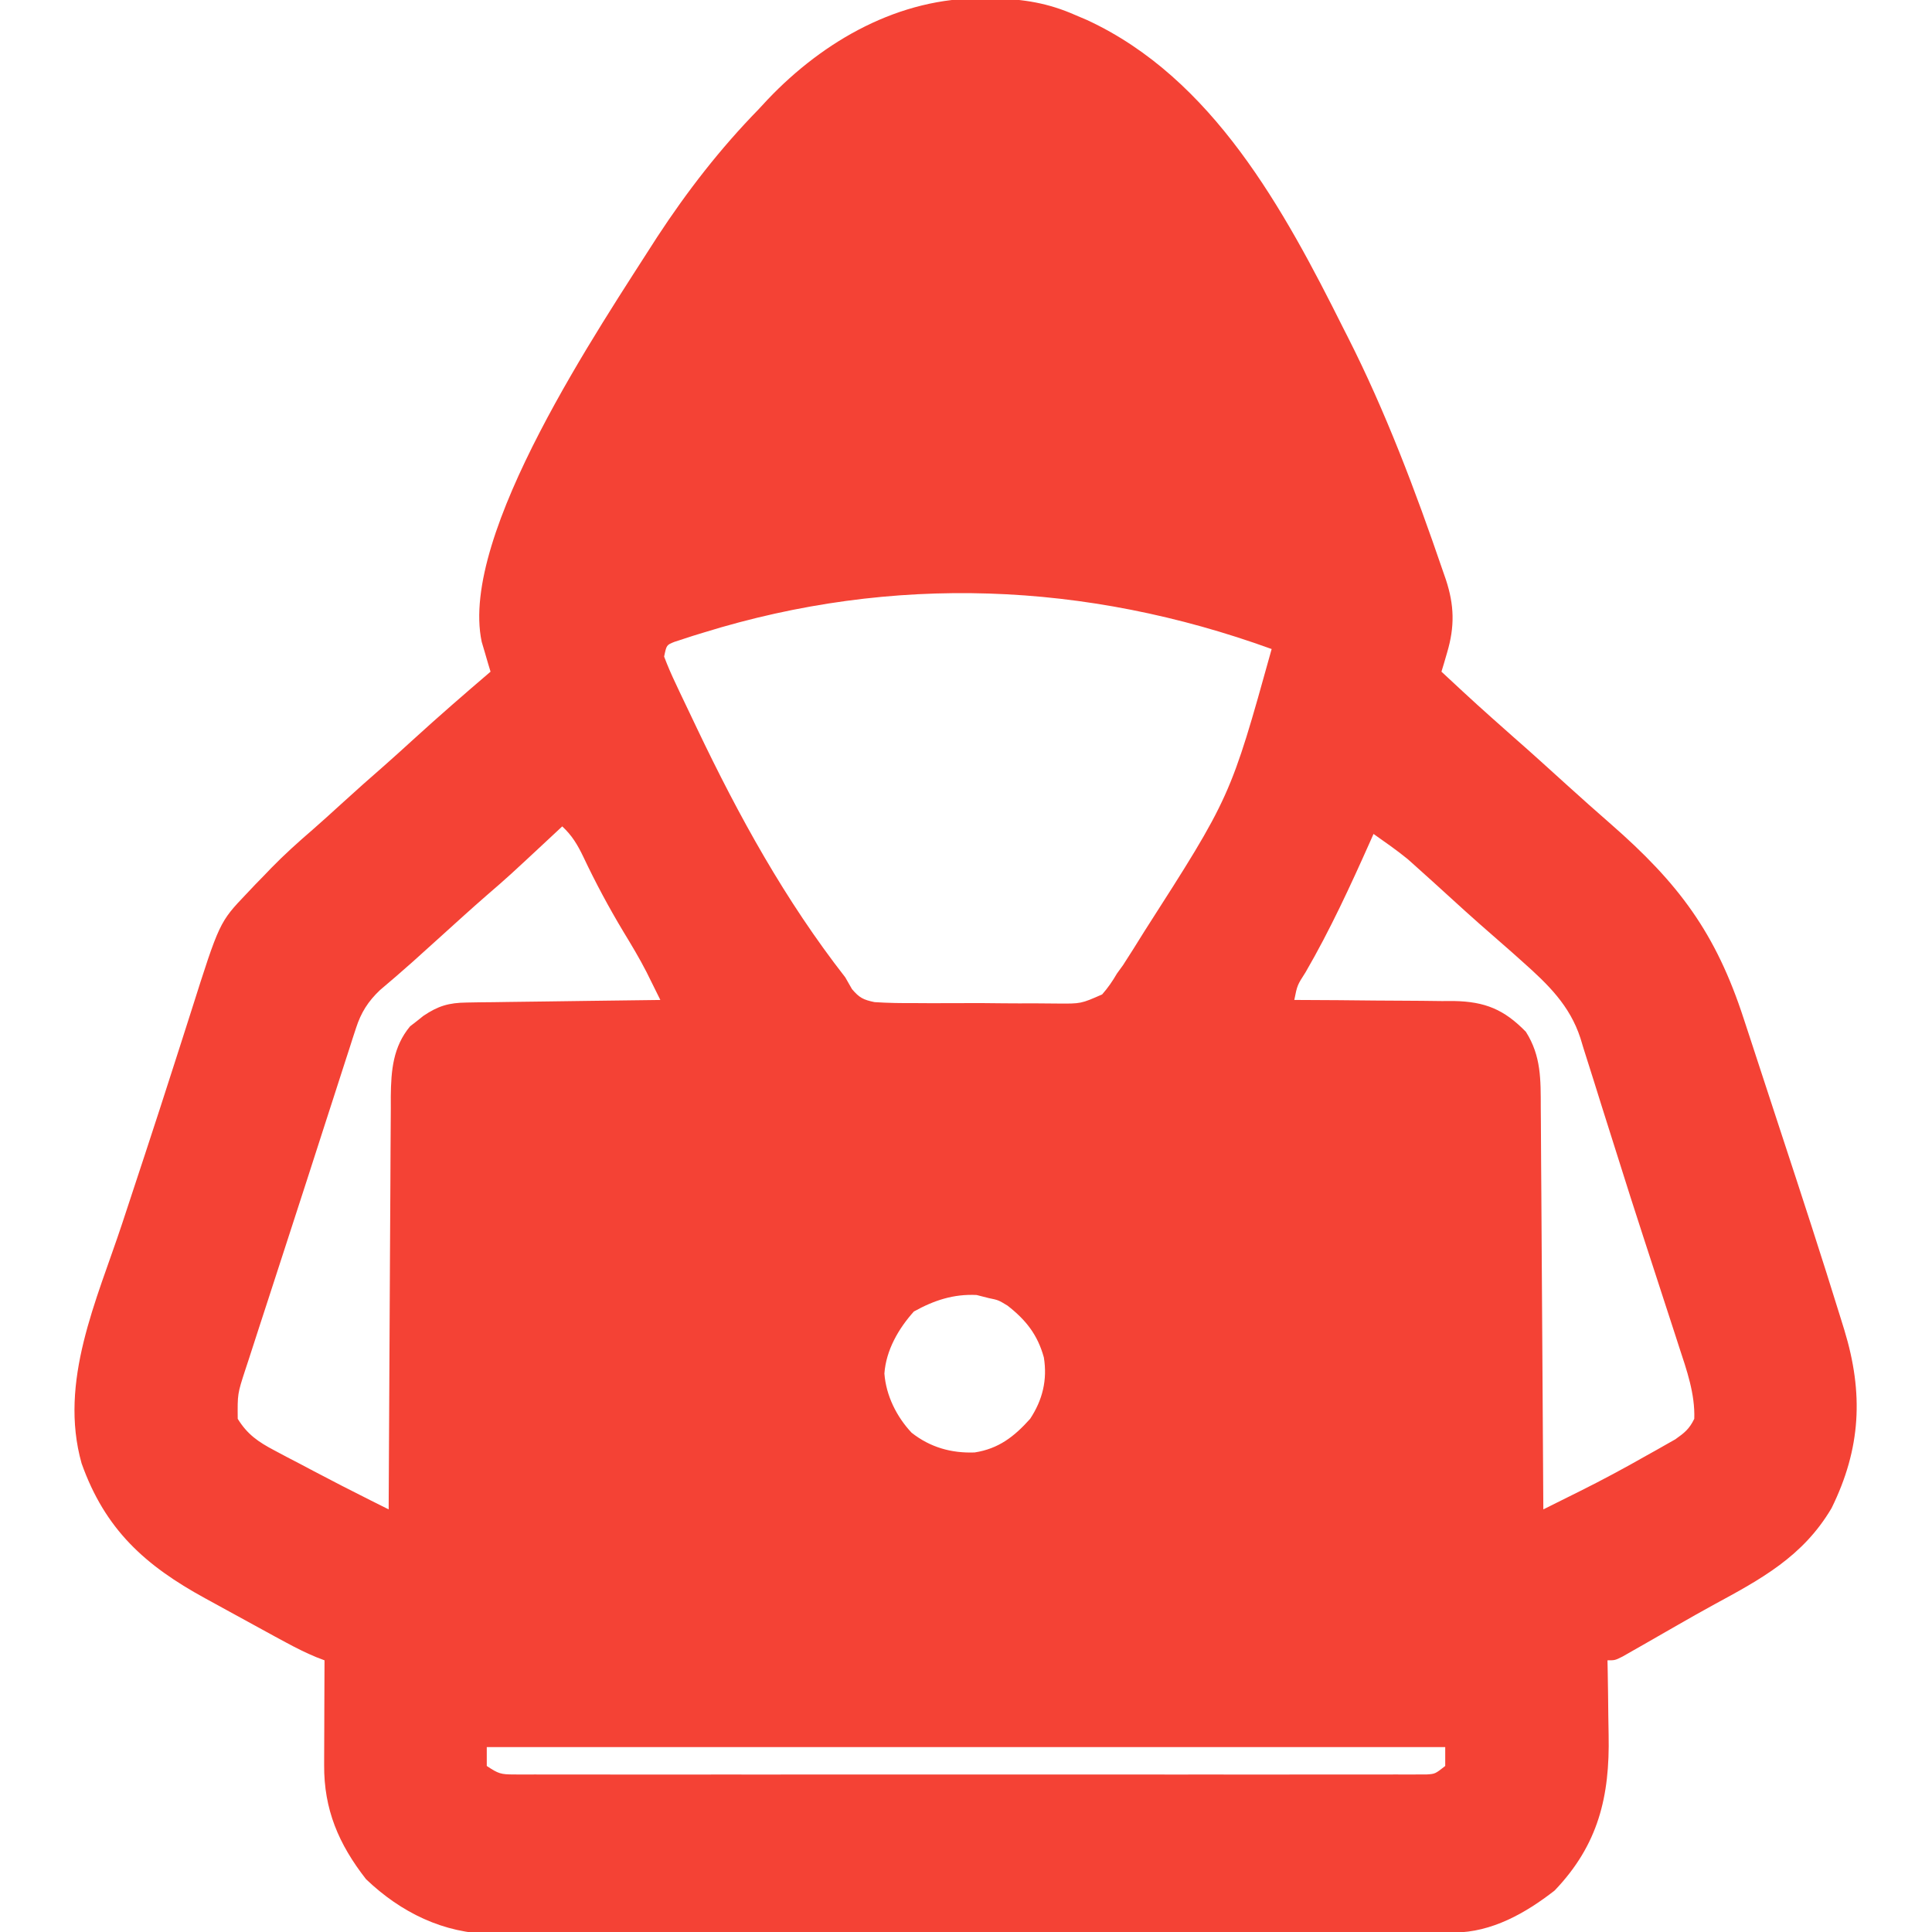
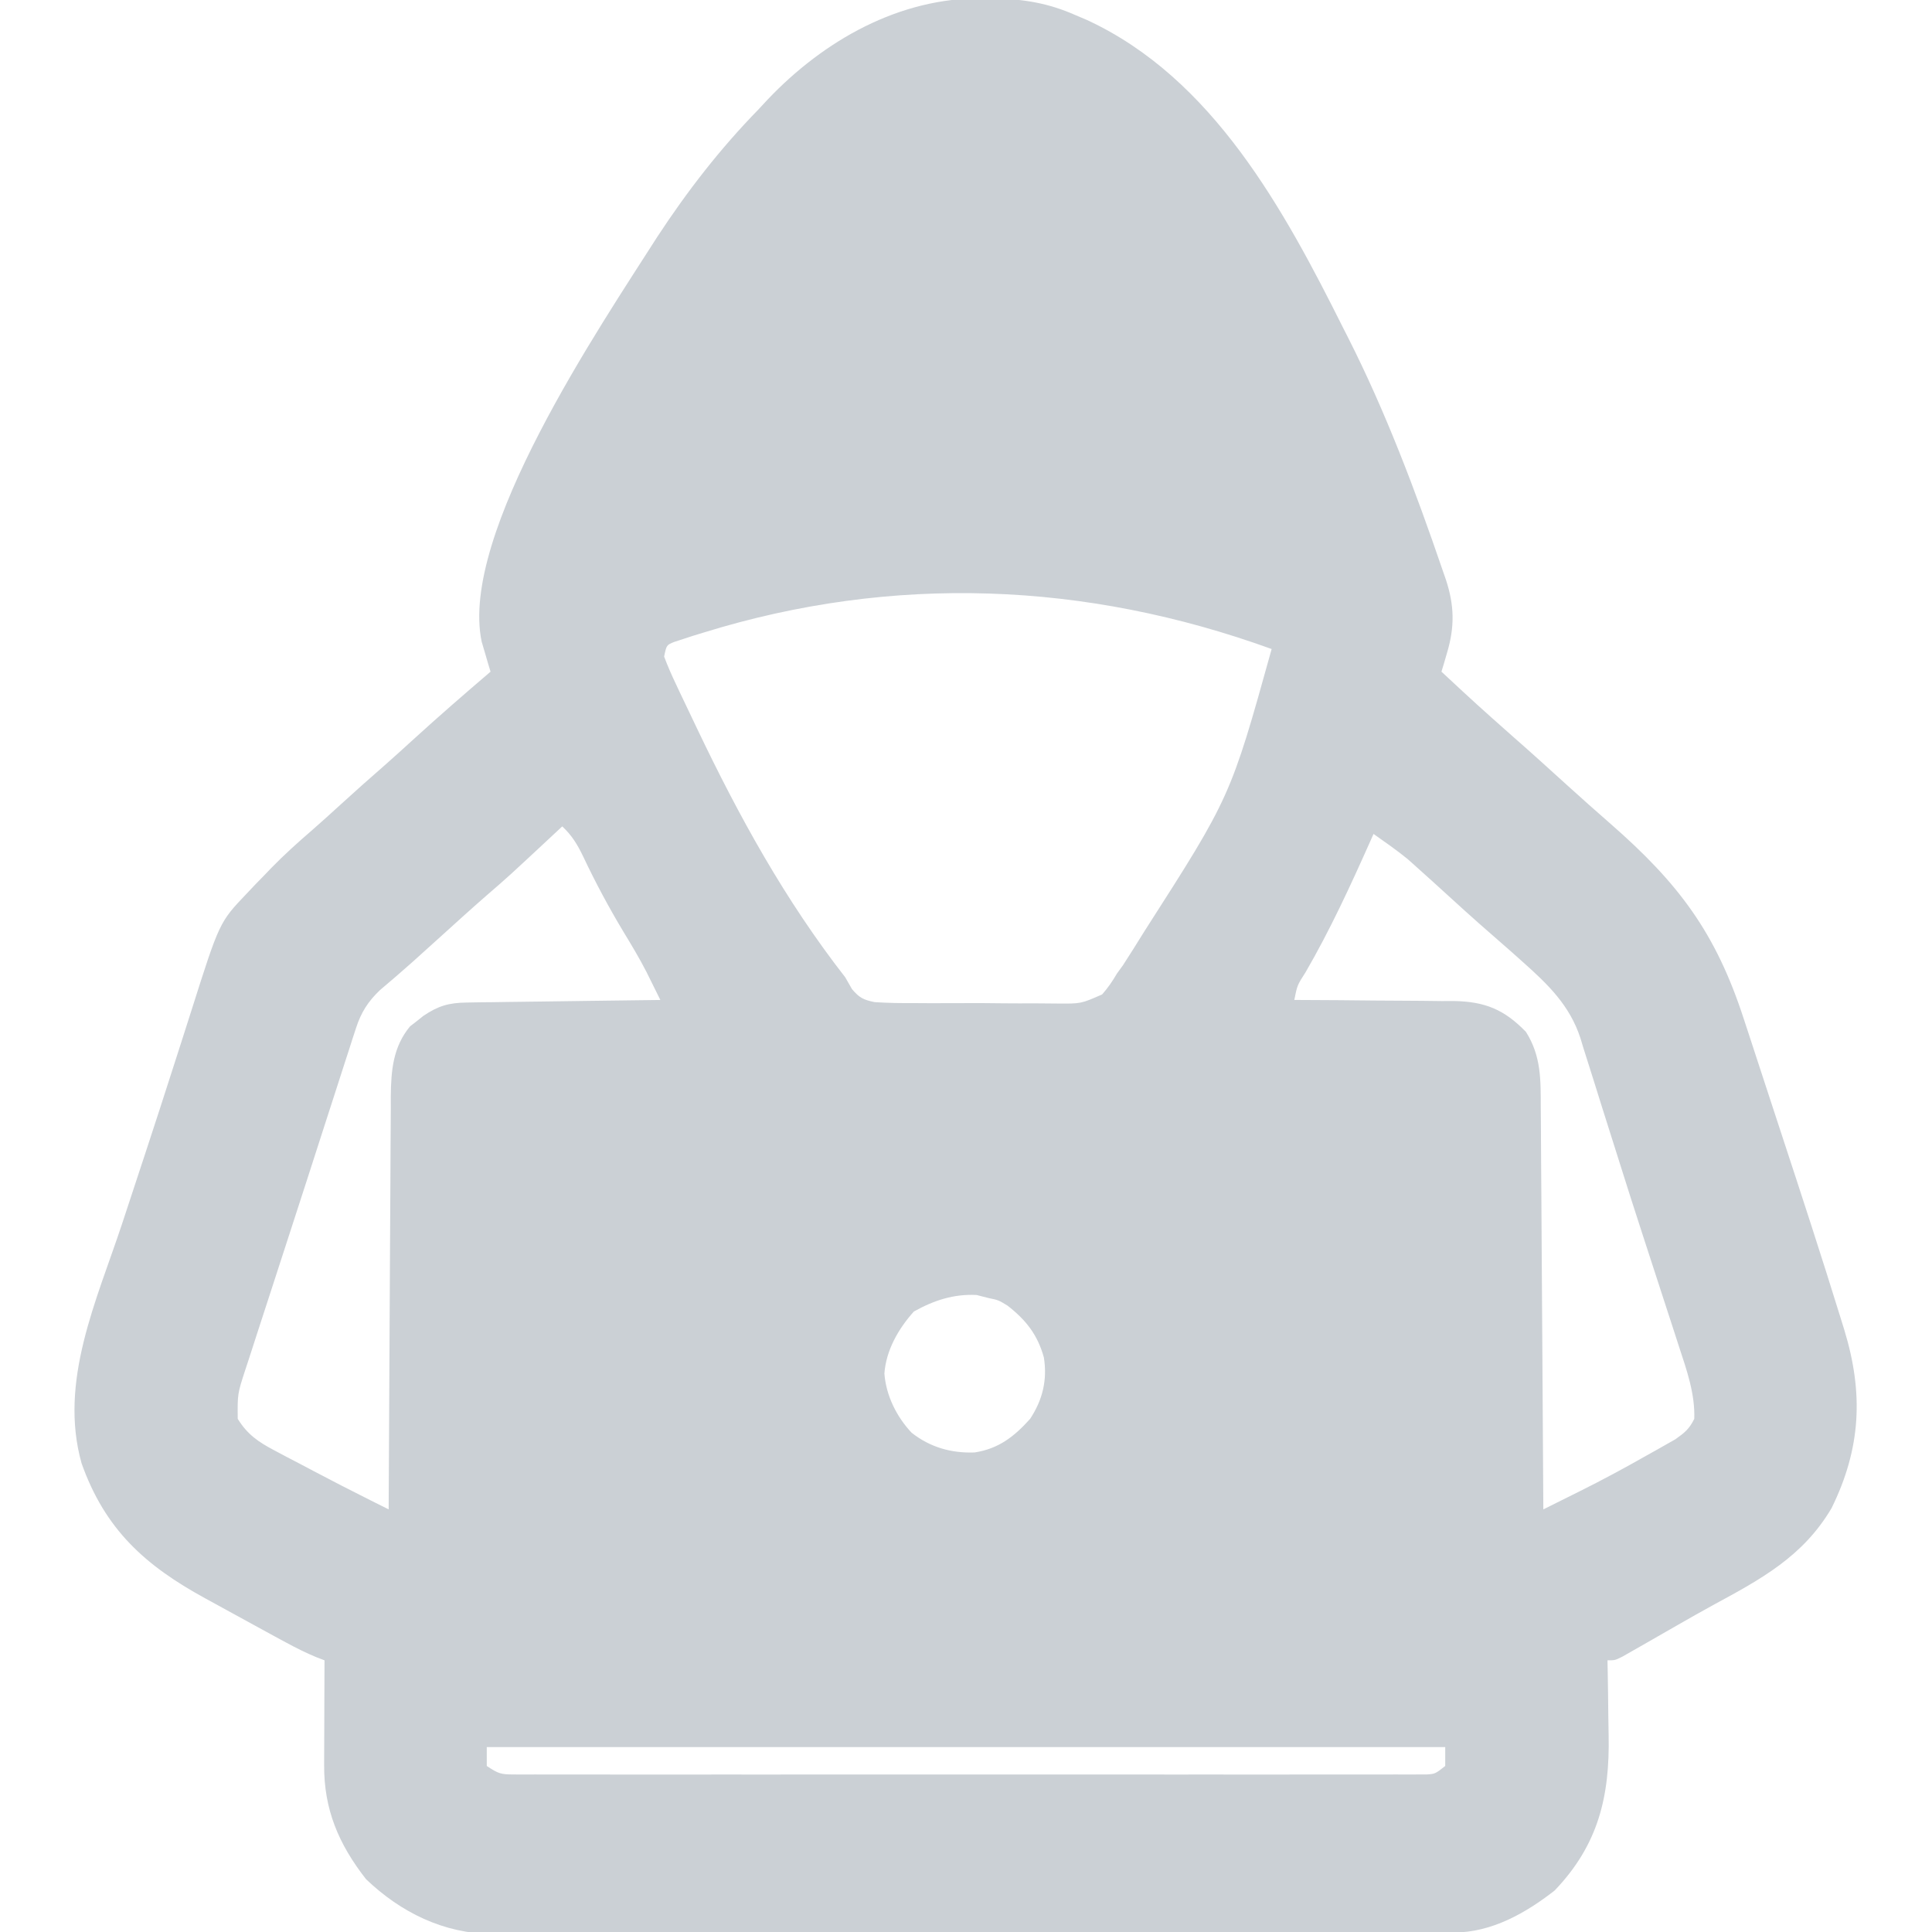
<svg xmlns="http://www.w3.org/2000/svg" version="1.1" width="512" height="512">
-   <path d="M0 0 C1.509 0.011 1.509 0.011 3.048 0.023 C10.903 0.197 17.384 1.236 24.625 4.438 C26.122 5.074 26.122 5.074 27.648 5.723 C61.047 21.134 79.938 56.076 95.625 87.438 C96.018 88.209 96.41 88.981 96.814 89.776 C106.833 109.539 114.78 130.611 121.938 151.562 C122.221 152.378 122.505 153.193 122.797 154.033 C125.034 160.823 125.176 166.454 123.125 173.375 C122.847 174.333 122.568 175.291 122.281 176.277 C122.065 176.99 121.848 177.703 121.625 178.438 C131.051 187.198 131.051 187.198 140.676 195.738 C145.578 200.012 150.376 204.407 155.203 208.766 C158.946 212.141 162.693 215.509 166.5 218.812 C184.469 234.526 194.321 247.607 201.738 270.438 C202.317 272.2 202.896 273.961 203.475 275.723 C204.688 279.413 205.895 283.105 207.098 286.798 C208.614 291.45 210.139 296.1 211.667 300.748 C217.023 317.048 222.356 333.356 227.418 349.75 C227.899 351.305 227.899 351.305 228.39 352.892 C233.511 369.669 232.813 384.277 225 400.125 C217.414 412.961 206.336 418.908 193.605 425.805 C190.455 427.531 187.335 429.303 184.219 431.09 C183.17 431.69 182.122 432.29 181.042 432.909 C178.998 434.08 176.955 435.252 174.913 436.425 C173.527 437.212 173.527 437.212 172.113 438.016 C171.294 438.484 170.474 438.952 169.63 439.435 C167.625 440.438 167.625 440.438 165.625 440.438 C165.646 441.47 165.667 442.503 165.688 443.568 C165.762 447.45 165.807 451.332 165.845 455.214 C165.865 456.885 165.892 458.556 165.927 460.227 C166.258 476.498 163.219 489.317 151.625 501.438 C143.939 507.442 134.923 512.55 124.978 512.572 C124.043 512.576 123.109 512.581 122.146 512.585 C120.61 512.585 120.61 512.585 119.044 512.585 C117.954 512.588 116.864 512.592 115.741 512.596 C112.075 512.607 108.409 512.611 104.744 512.615 C102.121 512.621 99.498 512.627 96.875 512.634 C88.993 512.654 81.112 512.664 73.231 512.673 C69.517 512.678 65.803 512.683 62.089 512.688 C49.739 512.705 37.388 512.72 25.038 512.727 C21.834 512.729 18.63 512.731 15.426 512.733 C14.231 512.733 14.231 512.733 13.012 512.734 C0.119 512.742 -12.774 512.768 -25.667 512.8 C-38.912 512.833 -52.157 512.851 -65.402 512.855 C-72.835 512.857 -80.268 512.865 -87.702 512.891 C-94.034 512.913 -100.366 512.921 -106.698 512.911 C-109.926 512.906 -113.153 512.91 -116.381 512.928 C-119.889 512.946 -123.397 512.938 -126.905 512.925 C-127.913 512.936 -128.921 512.947 -129.959 512.958 C-142.814 512.843 -154.156 507.256 -163.375 498.438 C-170.635 489.145 -174.552 479.939 -174.473 468.172 C-174.471 467.378 -174.47 466.585 -174.468 465.768 C-174.463 463.241 -174.45 460.714 -174.438 458.188 C-174.432 456.471 -174.428 454.755 -174.424 453.039 C-174.413 448.839 -174.396 444.638 -174.375 440.438 C-175.094 440.163 -175.813 439.888 -176.554 439.605 C-179.315 438.462 -181.887 437.17 -184.516 435.75 C-185.986 434.957 -185.986 434.957 -187.486 434.148 C-191.775 431.811 -196.061 429.469 -200.339 427.111 C-202.222 426.073 -204.108 425.038 -205.997 424.01 C-221.922 415.311 -232.517 405.782 -238.75 388.25 C-244.864 366.544 -234.747 345.081 -228 324.688 C-226.383 319.783 -224.768 314.878 -223.152 309.973 C-222.547 308.137 -222.547 308.137 -221.929 306.264 C-219.337 298.393 -216.781 290.512 -214.254 282.621 C-213.621 280.651 -212.988 278.682 -212.355 276.712 C-211.468 273.952 -210.584 271.192 -209.708 268.429 C-202.225 244.827 -202.225 244.827 -195 237.25 C-194.22 236.425 -193.44 235.6 -192.637 234.75 C-191.89 233.987 -191.144 233.224 -190.375 232.438 C-189.763 231.798 -189.15 231.159 -188.52 230.5 C-185.043 226.936 -181.378 223.637 -177.609 220.387 C-174.996 218.107 -172.436 215.775 -169.875 213.438 C-166.111 210.005 -162.314 206.622 -158.469 203.281 C-155.911 201.029 -153.393 198.734 -150.875 196.438 C-144.151 190.308 -137.293 184.347 -130.375 178.438 C-130.592 177.725 -130.808 177.012 -131.031 176.277 C-131.31 175.32 -131.588 174.362 -131.875 173.375 C-132.153 172.435 -132.432 171.496 -132.719 170.527 C-138.773 142.021 -101.22 86.792 -86.22 63.255 C-78.263 51.105 -69.519 39.828 -59.375 29.438 C-58.165 28.134 -58.165 28.134 -56.93 26.805 C-42.003 11.11 -21.996 -0.234 0 0 Z M-73.875 168.062 C-75.291 168.496 -75.291 168.496 -76.737 168.938 C-77.597 169.219 -78.457 169.5 -79.344 169.789 C-80.101 170.035 -80.858 170.281 -81.639 170.534 C-83.739 171.371 -83.739 171.371 -84.375 174.438 C-83.425 176.957 -82.408 179.306 -81.246 181.727 C-80.905 182.454 -80.564 183.182 -80.213 183.931 C-79.091 186.314 -77.953 188.689 -76.812 191.062 C-76.235 192.275 -76.235 192.275 -75.646 193.513 C-64.545 216.798 -52.281 239.048 -36.375 259.438 C-35.786 260.468 -35.197 261.498 -34.59 262.56 C-32.657 264.846 -31.581 265.395 -28.61 266.011 C-24.979 266.251 -21.393 266.295 -17.754 266.27 C-16.408 266.276 -15.062 266.284 -13.716 266.294 C-10.898 266.307 -8.082 266.299 -5.265 266.275 C-1.665 266.246 1.931 266.276 5.531 266.323 C8.31 266.353 11.088 266.349 13.867 266.335 C15.836 266.332 17.805 266.358 19.773 266.384 C26.096 266.44 26.096 266.44 31.708 263.966 C33.255 262.2 34.454 260.467 35.625 258.438 C36.161 257.699 36.697 256.961 37.249 256.2 C37.861 255.243 37.861 255.243 38.484 254.266 C38.955 253.529 39.426 252.793 39.91 252.035 C40.394 251.26 40.877 250.486 41.375 249.688 C41.894 248.858 42.413 248.028 42.947 247.172 C65.713 211.644 65.713 211.644 76.625 172.438 C27.425 154.597 -23.72 152.53 -73.875 168.062 Z M-111.375 219.438 C-112.293 220.295 -113.211 221.152 -114.156 222.035 C-125.685 232.784 -125.685 232.784 -131.461 237.773 C-135.483 241.27 -139.419 244.865 -143.375 248.438 C-145.083 249.98 -146.791 251.521 -148.5 253.062 C-149.319 253.801 -150.137 254.54 -150.98 255.301 C-153.844 257.856 -156.753 260.354 -159.684 262.832 C-162.828 265.816 -164.691 268.756 -166.022 272.872 C-166.311 273.753 -166.6 274.634 -166.898 275.542 C-167.204 276.5 -167.509 277.458 -167.824 278.445 C-168.154 279.459 -168.484 280.473 -168.825 281.518 C-169.912 284.864 -170.987 288.213 -172.062 291.562 C-172.813 293.886 -173.564 296.209 -174.316 298.532 C-175.881 303.372 -177.441 308.214 -178.997 313.057 C-180.951 319.132 -182.924 325.202 -184.904 331.269 C-186.398 335.851 -187.885 340.435 -189.37 345.02 C-190.079 347.208 -190.792 349.395 -191.507 351.581 C-192.504 354.632 -193.49 357.686 -194.473 360.742 C-194.769 361.64 -195.065 362.538 -195.37 363.463 C-197.438 369.824 -197.438 369.824 -197.375 376.438 C-194.821 380.581 -191.907 382.572 -187.648 384.812 C-186.533 385.405 -185.418 385.998 -184.27 386.609 C-183.108 387.213 -181.947 387.816 -180.75 388.438 C-179.612 389.041 -178.474 389.644 -177.301 390.266 C-172.281 392.917 -167.237 395.512 -162.159 398.048 C-161.262 398.496 -160.365 398.944 -159.441 399.406 C-158.759 399.746 -158.077 400.087 -157.375 400.438 C-157.373 399.837 -157.37 399.236 -157.368 398.617 C-157.309 383.977 -157.233 369.336 -157.139 354.696 C-157.094 347.616 -157.055 340.536 -157.029 333.456 C-157.003 326.622 -156.962 319.788 -156.912 312.954 C-156.895 310.348 -156.884 307.742 -156.877 305.136 C-156.868 301.483 -156.84 297.831 -156.807 294.178 C-156.809 293.103 -156.81 292.028 -156.812 290.921 C-156.727 284.105 -156.232 277.871 -151.691 272.414 C-151.113 271.968 -150.534 271.522 -149.938 271.062 C-149.361 270.601 -148.785 270.14 -148.191 269.664 C-144.263 267.011 -141.469 266.182 -136.688 266.119 C-135.548 266.099 -134.407 266.079 -133.231 266.058 C-132.005 266.047 -130.779 266.035 -129.516 266.023 C-128.256 266.004 -126.997 265.985 -125.699 265.965 C-122.358 265.915 -119.018 265.874 -115.677 265.837 C-112.265 265.797 -108.853 265.745 -105.441 265.695 C-98.753 265.599 -92.064 265.514 -85.375 265.438 C-86.157 263.856 -86.941 262.276 -87.725 260.696 C-88.162 259.816 -88.598 258.935 -89.047 258.029 C-90.93 254.353 -93.044 250.84 -95.188 247.312 C-99.056 240.867 -102.562 234.323 -105.775 227.527 C-107.321 224.304 -108.768 221.869 -111.375 219.438 Z M103.625 221.438 C103.344 222.07 103.063 222.703 102.774 223.355 C97.497 235.192 92.131 246.859 85.624 258.078 C83.407 261.53 83.407 261.53 82.625 265.438 C83.557 265.44 83.557 265.44 84.507 265.442 C90.997 265.462 97.486 265.516 103.975 265.59 C106.394 265.613 108.813 265.628 111.232 265.633 C114.718 265.642 118.202 265.683 121.688 265.73 C122.762 265.727 123.836 265.723 124.943 265.719 C133.2 265.878 138.239 267.962 144 273.875 C148.078 280.306 147.929 286.572 147.944 293.951 C147.954 295.102 147.964 296.254 147.974 297.441 C148.005 301.239 148.022 305.038 148.039 308.836 C148.058 311.473 148.077 314.11 148.098 316.747 C148.144 322.973 148.181 329.199 148.214 335.425 C148.253 342.516 148.302 349.606 148.352 356.697 C148.456 371.277 148.545 385.857 148.625 400.438 C151.166 399.173 153.707 397.908 156.247 396.642 C156.959 396.287 157.672 395.933 158.406 395.568 C164.345 392.605 170.172 389.477 175.938 386.188 C176.842 385.685 177.746 385.182 178.678 384.664 C179.543 384.172 180.409 383.679 181.301 383.172 C182.063 382.741 182.825 382.31 183.611 381.866 C186.046 380.139 187.301 379.15 188.625 376.438 C188.855 369.842 186.629 363.527 184.59 357.344 C184.279 356.379 183.969 355.414 183.649 354.42 C182.629 351.256 181.597 348.097 180.562 344.938 C179.844 342.728 179.126 340.519 178.408 338.309 C177.291 334.87 176.173 331.432 175.051 327.994 C172.768 320.995 170.528 313.984 168.327 306.958 C166.923 302.479 165.503 298.006 164.08 293.532 C163.406 291.401 162.739 289.267 162.079 287.131 C161.153 284.141 160.203 281.16 159.246 278.18 C158.983 277.308 158.72 276.436 158.449 275.538 C155.612 266.872 149.897 261.347 143.188 255.375 C141.766 254.105 141.766 254.105 140.316 252.809 C137.458 250.291 134.594 247.78 131.719 245.281 C129.161 243.029 126.643 240.734 124.125 238.438 C119.267 234.013 119.267 234.013 114.375 229.625 C113.813 229.124 113.251 228.622 112.672 228.105 C109.759 225.732 106.697 223.602 103.625 221.438 Z M-18.188 348 C-22.262 352.54 -25.559 358.24 -26 364.438 C-25.562 370.272 -22.779 375.878 -18.801 380.113 C-13.906 383.981 -8.286 385.584 -2.082 385.352 C4.273 384.367 8.398 381.161 12.625 376.438 C15.932 371.424 17.218 366.099 16.258 360.172 C14.6 354.153 11.518 350.254 6.625 346.438 C4.21 344.971 4.21 344.971 1.625 344.438 C0.573 344.169 -0.479 343.901 -1.562 343.625 C-7.679 343.324 -12.863 345.042 -18.188 348 Z M-131.375 463.438 C-131.375 465.087 -131.375 466.738 -131.375 468.438 C-128.279 470.501 -127.64 470.688 -124.141 470.689 C-123.273 470.694 -122.405 470.7 -121.511 470.705 C-120.557 470.701 -119.602 470.696 -118.619 470.691 C-117.1 470.696 -117.1 470.696 -115.549 470.701 C-112.138 470.709 -108.727 470.703 -105.316 470.696 C-102.878 470.699 -100.439 470.703 -98 470.707 C-92.053 470.715 -86.107 470.714 -80.161 470.708 C-75.329 470.704 -70.498 470.703 -65.666 470.705 C-64.979 470.705 -64.292 470.706 -63.584 470.706 C-62.189 470.707 -60.793 470.707 -59.398 470.708 C-46.304 470.714 -33.21 470.707 -20.116 470.696 C-8.875 470.687 2.365 470.689 13.606 470.698 C26.652 470.709 39.699 470.713 52.745 470.707 C54.135 470.706 55.526 470.706 56.916 470.705 C57.6 470.705 58.284 470.705 58.989 470.704 C63.817 470.702 68.644 470.705 73.471 470.71 C79.965 470.716 86.459 470.712 92.953 470.7 C95.342 470.698 97.73 470.698 100.119 470.703 C103.369 470.708 106.619 470.701 109.869 470.691 C111.301 470.698 111.301 470.698 112.761 470.705 C113.629 470.7 114.497 470.695 115.391 470.689 C116.517 470.689 116.517 470.689 117.666 470.688 C119.947 470.544 119.947 470.544 122.625 468.438 C122.625 466.788 122.625 465.137 122.625 463.438 C38.805 463.438 -45.015 463.438 -131.375 463.438 Z " fill="#F44235" transform="translate(260.375,-0.4375)" />
+   <path d="M0 0 C1.509 0.011 1.509 0.011 3.048 0.023 C10.903 0.197 17.384 1.236 24.625 4.438 C26.122 5.074 26.122 5.074 27.648 5.723 C61.047 21.134 79.938 56.076 95.625 87.438 C96.018 88.209 96.41 88.981 96.814 89.776 C106.833 109.539 114.78 130.611 121.938 151.562 C122.221 152.378 122.505 153.193 122.797 154.033 C125.034 160.823 125.176 166.454 123.125 173.375 C122.847 174.333 122.568 175.291 122.281 176.277 C122.065 176.99 121.848 177.703 121.625 178.438 C131.051 187.198 131.051 187.198 140.676 195.738 C145.578 200.012 150.376 204.407 155.203 208.766 C158.946 212.141 162.693 215.509 166.5 218.812 C184.469 234.526 194.321 247.607 201.738 270.438 C202.317 272.2 202.896 273.961 203.475 275.723 C204.688 279.413 205.895 283.105 207.098 286.798 C208.614 291.45 210.139 296.1 211.667 300.748 C217.023 317.048 222.356 333.356 227.418 349.75 C227.899 351.305 227.899 351.305 228.39 352.892 C233.511 369.669 232.813 384.277 225 400.125 C217.414 412.961 206.336 418.908 193.605 425.805 C190.455 427.531 187.335 429.303 184.219 431.09 C183.17 431.69 182.122 432.29 181.042 432.909 C178.998 434.08 176.955 435.252 174.913 436.425 C173.527 437.212 173.527 437.212 172.113 438.016 C171.294 438.484 170.474 438.952 169.63 439.435 C167.625 440.438 167.625 440.438 165.625 440.438 C165.646 441.47 165.667 442.503 165.688 443.568 C165.762 447.45 165.807 451.332 165.845 455.214 C165.865 456.885 165.892 458.556 165.927 460.227 C166.258 476.498 163.219 489.317 151.625 501.438 C143.939 507.442 134.923 512.55 124.978 512.572 C124.043 512.576 123.109 512.581 122.146 512.585 C120.61 512.585 120.61 512.585 119.044 512.585 C117.954 512.588 116.864 512.592 115.741 512.596 C112.075 512.607 108.409 512.611 104.744 512.615 C102.121 512.621 99.498 512.627 96.875 512.634 C88.993 512.654 81.112 512.664 73.231 512.673 C69.517 512.678 65.803 512.683 62.089 512.688 C49.739 512.705 37.388 512.72 25.038 512.727 C21.834 512.729 18.63 512.731 15.426 512.733 C14.231 512.733 14.231 512.733 13.012 512.734 C0.119 512.742 -12.774 512.768 -25.667 512.8 C-38.912 512.833 -52.157 512.851 -65.402 512.855 C-72.835 512.857 -80.268 512.865 -87.702 512.891 C-94.034 512.913 -100.366 512.921 -106.698 512.911 C-109.926 512.906 -113.153 512.91 -116.381 512.928 C-119.889 512.946 -123.397 512.938 -126.905 512.925 C-127.913 512.936 -128.921 512.947 -129.959 512.958 C-142.814 512.843 -154.156 507.256 -163.375 498.438 C-170.635 489.145 -174.552 479.939 -174.473 468.172 C-174.471 467.378 -174.47 466.585 -174.468 465.768 C-174.463 463.241 -174.45 460.714 -174.438 458.188 C-174.432 456.471 -174.428 454.755 -174.424 453.039 C-174.413 448.839 -174.396 444.638 -174.375 440.438 C-175.094 440.163 -175.813 439.888 -176.554 439.605 C-179.315 438.462 -181.887 437.17 -184.516 435.75 C-185.986 434.957 -185.986 434.957 -187.486 434.148 C-191.775 431.811 -196.061 429.469 -200.339 427.111 C-202.222 426.073 -204.108 425.038 -205.997 424.01 C-221.922 415.311 -232.517 405.782 -238.75 388.25 C-244.864 366.544 -234.747 345.081 -228 324.688 C-226.383 319.783 -224.768 314.878 -223.152 309.973 C-222.547 308.137 -222.547 308.137 -221.929 306.264 C-219.337 298.393 -216.781 290.512 -214.254 282.621 C-213.621 280.651 -212.988 278.682 -212.355 276.712 C-211.468 273.952 -210.584 271.192 -209.708 268.429 C-202.225 244.827 -202.225 244.827 -195 237.25 C-194.22 236.425 -193.44 235.6 -192.637 234.75 C-191.89 233.987 -191.144 233.224 -190.375 232.438 C-189.763 231.798 -189.15 231.159 -188.52 230.5 C-185.043 226.936 -181.378 223.637 -177.609 220.387 C-174.996 218.107 -172.436 215.775 -169.875 213.438 C-166.111 210.005 -162.314 206.622 -158.469 203.281 C-155.911 201.029 -153.393 198.734 -150.875 196.438 C-144.151 190.308 -137.293 184.347 -130.375 178.438 C-130.592 177.725 -130.808 177.012 -131.031 176.277 C-131.31 175.32 -131.588 174.362 -131.875 173.375 C-132.153 172.435 -132.432 171.496 -132.719 170.527 C-138.773 142.021 -101.22 86.792 -86.22 63.255 C-78.263 51.105 -69.519 39.828 -59.375 29.438 C-58.165 28.134 -58.165 28.134 -56.93 26.805 C-42.003 11.11 -21.996 -0.234 0 0 Z M-73.875 168.062 C-75.291 168.496 -75.291 168.496 -76.737 168.938 C-77.597 169.219 -78.457 169.5 -79.344 169.789 C-80.101 170.035 -80.858 170.281 -81.639 170.534 C-83.739 171.371 -83.739 171.371 -84.375 174.438 C-83.425 176.957 -82.408 179.306 -81.246 181.727 C-80.905 182.454 -80.564 183.182 -80.213 183.931 C-79.091 186.314 -77.953 188.689 -76.812 191.062 C-76.235 192.275 -76.235 192.275 -75.646 193.513 C-64.545 216.798 -52.281 239.048 -36.375 259.438 C-35.786 260.468 -35.197 261.498 -34.59 262.56 C-32.657 264.846 -31.581 265.395 -28.61 266.011 C-24.979 266.251 -21.393 266.295 -17.754 266.27 C-16.408 266.276 -15.062 266.284 -13.716 266.294 C-10.898 266.307 -8.082 266.299 -5.265 266.275 C-1.665 266.246 1.931 266.276 5.531 266.323 C8.31 266.353 11.088 266.349 13.867 266.335 C15.836 266.332 17.805 266.358 19.773 266.384 C26.096 266.44 26.096 266.44 31.708 263.966 C33.255 262.2 34.454 260.467 35.625 258.438 C36.161 257.699 36.697 256.961 37.249 256.2 C37.861 255.243 37.861 255.243 38.484 254.266 C38.955 253.529 39.426 252.793 39.91 252.035 C40.394 251.26 40.877 250.486 41.375 249.688 C41.894 248.858 42.413 248.028 42.947 247.172 C65.713 211.644 65.713 211.644 76.625 172.438 C27.425 154.597 -23.72 152.53 -73.875 168.062 Z M-111.375 219.438 C-112.293 220.295 -113.211 221.152 -114.156 222.035 C-125.685 232.784 -125.685 232.784 -131.461 237.773 C-135.483 241.27 -139.419 244.865 -143.375 248.438 C-145.083 249.98 -146.791 251.521 -148.5 253.062 C-149.319 253.801 -150.137 254.54 -150.98 255.301 C-153.844 257.856 -156.753 260.354 -159.684 262.832 C-162.828 265.816 -164.691 268.756 -166.022 272.872 C-166.311 273.753 -166.6 274.634 -166.898 275.542 C-167.204 276.5 -167.509 277.458 -167.824 278.445 C-168.154 279.459 -168.484 280.473 -168.825 281.518 C-169.912 284.864 -170.987 288.213 -172.062 291.562 C-172.813 293.886 -173.564 296.209 -174.316 298.532 C-175.881 303.372 -177.441 308.214 -178.997 313.057 C-180.951 319.132 -182.924 325.202 -184.904 331.269 C-186.398 335.851 -187.885 340.435 -189.37 345.02 C-190.079 347.208 -190.792 349.395 -191.507 351.581 C-192.504 354.632 -193.49 357.686 -194.473 360.742 C-194.769 361.64 -195.065 362.538 -195.37 363.463 C-197.438 369.824 -197.438 369.824 -197.375 376.438 C-194.821 380.581 -191.907 382.572 -187.648 384.812 C-186.533 385.405 -185.418 385.998 -184.27 386.609 C-183.108 387.213 -181.947 387.816 -180.75 388.438 C-179.612 389.041 -178.474 389.644 -177.301 390.266 C-172.281 392.917 -167.237 395.512 -162.159 398.048 C-161.262 398.496 -160.365 398.944 -159.441 399.406 C-158.759 399.746 -158.077 400.087 -157.375 400.438 C-157.373 399.837 -157.37 399.236 -157.368 398.617 C-157.309 383.977 -157.233 369.336 -157.139 354.696 C-157.094 347.616 -157.055 340.536 -157.029 333.456 C-157.003 326.622 -156.962 319.788 -156.912 312.954 C-156.895 310.348 -156.884 307.742 -156.877 305.136 C-156.868 301.483 -156.84 297.831 -156.807 294.178 C-156.809 293.103 -156.81 292.028 -156.812 290.921 C-156.727 284.105 -156.232 277.871 -151.691 272.414 C-151.113 271.968 -150.534 271.522 -149.938 271.062 C-149.361 270.601 -148.785 270.14 -148.191 269.664 C-144.263 267.011 -141.469 266.182 -136.688 266.119 C-135.548 266.099 -134.407 266.079 -133.231 266.058 C-132.005 266.047 -130.779 266.035 -129.516 266.023 C-128.256 266.004 -126.997 265.985 -125.699 265.965 C-122.358 265.915 -119.018 265.874 -115.677 265.837 C-112.265 265.797 -108.853 265.745 -105.441 265.695 C-98.753 265.599 -92.064 265.514 -85.375 265.438 C-86.157 263.856 -86.941 262.276 -87.725 260.696 C-88.162 259.816 -88.598 258.935 -89.047 258.029 C-90.93 254.353 -93.044 250.84 -95.188 247.312 C-99.056 240.867 -102.562 234.323 -105.775 227.527 C-107.321 224.304 -108.768 221.869 -111.375 219.438 Z M103.625 221.438 C103.344 222.07 103.063 222.703 102.774 223.355 C97.497 235.192 92.131 246.859 85.624 258.078 C83.407 261.53 83.407 261.53 82.625 265.438 C83.557 265.44 83.557 265.44 84.507 265.442 C90.997 265.462 97.486 265.516 103.975 265.59 C106.394 265.613 108.813 265.628 111.232 265.633 C114.718 265.642 118.202 265.683 121.688 265.73 C122.762 265.727 123.836 265.723 124.943 265.719 C133.2 265.878 138.239 267.962 144 273.875 C148.078 280.306 147.929 286.572 147.944 293.951 C147.954 295.102 147.964 296.254 147.974 297.441 C148.005 301.239 148.022 305.038 148.039 308.836 C148.058 311.473 148.077 314.11 148.098 316.747 C148.144 322.973 148.181 329.199 148.214 335.425 C148.253 342.516 148.302 349.606 148.352 356.697 C148.456 371.277 148.545 385.857 148.625 400.438 C151.166 399.173 153.707 397.908 156.247 396.642 C156.959 396.287 157.672 395.933 158.406 395.568 C164.345 392.605 170.172 389.477 175.938 386.188 C176.842 385.685 177.746 385.182 178.678 384.664 C179.543 384.172 180.409 383.679 181.301 383.172 C182.063 382.741 182.825 382.31 183.611 381.866 C186.046 380.139 187.301 379.15 188.625 376.438 C188.855 369.842 186.629 363.527 184.59 357.344 C184.279 356.379 183.969 355.414 183.649 354.42 C182.629 351.256 181.597 348.097 180.562 344.938 C179.844 342.728 179.126 340.519 178.408 338.309 C177.291 334.87 176.173 331.432 175.051 327.994 C172.768 320.995 170.528 313.984 168.327 306.958 C166.923 302.479 165.503 298.006 164.08 293.532 C163.406 291.401 162.739 289.267 162.079 287.131 C161.153 284.141 160.203 281.16 159.246 278.18 C158.983 277.308 158.72 276.436 158.449 275.538 C155.612 266.872 149.897 261.347 143.188 255.375 C141.766 254.105 141.766 254.105 140.316 252.809 C137.458 250.291 134.594 247.78 131.719 245.281 C129.161 243.029 126.643 240.734 124.125 238.438 C119.267 234.013 119.267 234.013 114.375 229.625 C113.813 229.124 113.251 228.622 112.672 228.105 C109.759 225.732 106.697 223.602 103.625 221.438 Z M-18.188 348 C-22.262 352.54 -25.559 358.24 -26 364.438 C-25.562 370.272 -22.779 375.878 -18.801 380.113 C-13.906 383.981 -8.286 385.584 -2.082 385.352 C4.273 384.367 8.398 381.161 12.625 376.438 C15.932 371.424 17.218 366.099 16.258 360.172 C14.6 354.153 11.518 350.254 6.625 346.438 C4.21 344.971 4.21 344.971 1.625 344.438 C0.573 344.169 -0.479 343.901 -1.562 343.625 C-7.679 343.324 -12.863 345.042 -18.188 348 Z M-131.375 463.438 C-131.375 465.087 -131.375 466.738 -131.375 468.438 C-128.279 470.501 -127.64 470.688 -124.141 470.689 C-123.273 470.694 -122.405 470.7 -121.511 470.705 C-120.557 470.701 -119.602 470.696 -118.619 470.691 C-117.1 470.696 -117.1 470.696 -115.549 470.701 C-112.138 470.709 -108.727 470.703 -105.316 470.696 C-102.878 470.699 -100.439 470.703 -98 470.707 C-92.053 470.715 -86.107 470.714 -80.161 470.708 C-75.329 470.704 -70.498 470.703 -65.666 470.705 C-64.979 470.705 -64.292 470.706 -63.584 470.706 C-62.189 470.707 -60.793 470.707 -59.398 470.708 C-46.304 470.714 -33.21 470.707 -20.116 470.696 C-8.875 470.687 2.365 470.689 13.606 470.698 C26.652 470.709 39.699 470.713 52.745 470.707 C54.135 470.706 55.526 470.706 56.916 470.705 C57.6 470.705 58.284 470.705 58.989 470.704 C63.817 470.702 68.644 470.705 73.471 470.71 C79.965 470.716 86.459 470.712 92.953 470.7 C95.342 470.698 97.73 470.698 100.119 470.703 C103.369 470.708 106.619 470.701 109.869 470.691 C111.301 470.698 111.301 470.698 112.761 470.705 C113.629 470.7 114.497 470.695 115.391 470.689 C116.517 470.689 116.517 470.689 117.666 470.688 C119.947 470.544 119.947 470.544 122.625 468.438 C122.625 466.788 122.625 465.137 122.625 463.438 C38.805 463.438 -45.015 463.438 -131.375 463.438 Z " fill="#CBD0D5" transform="translate(260.375,-0.4375)" />
</svg>
